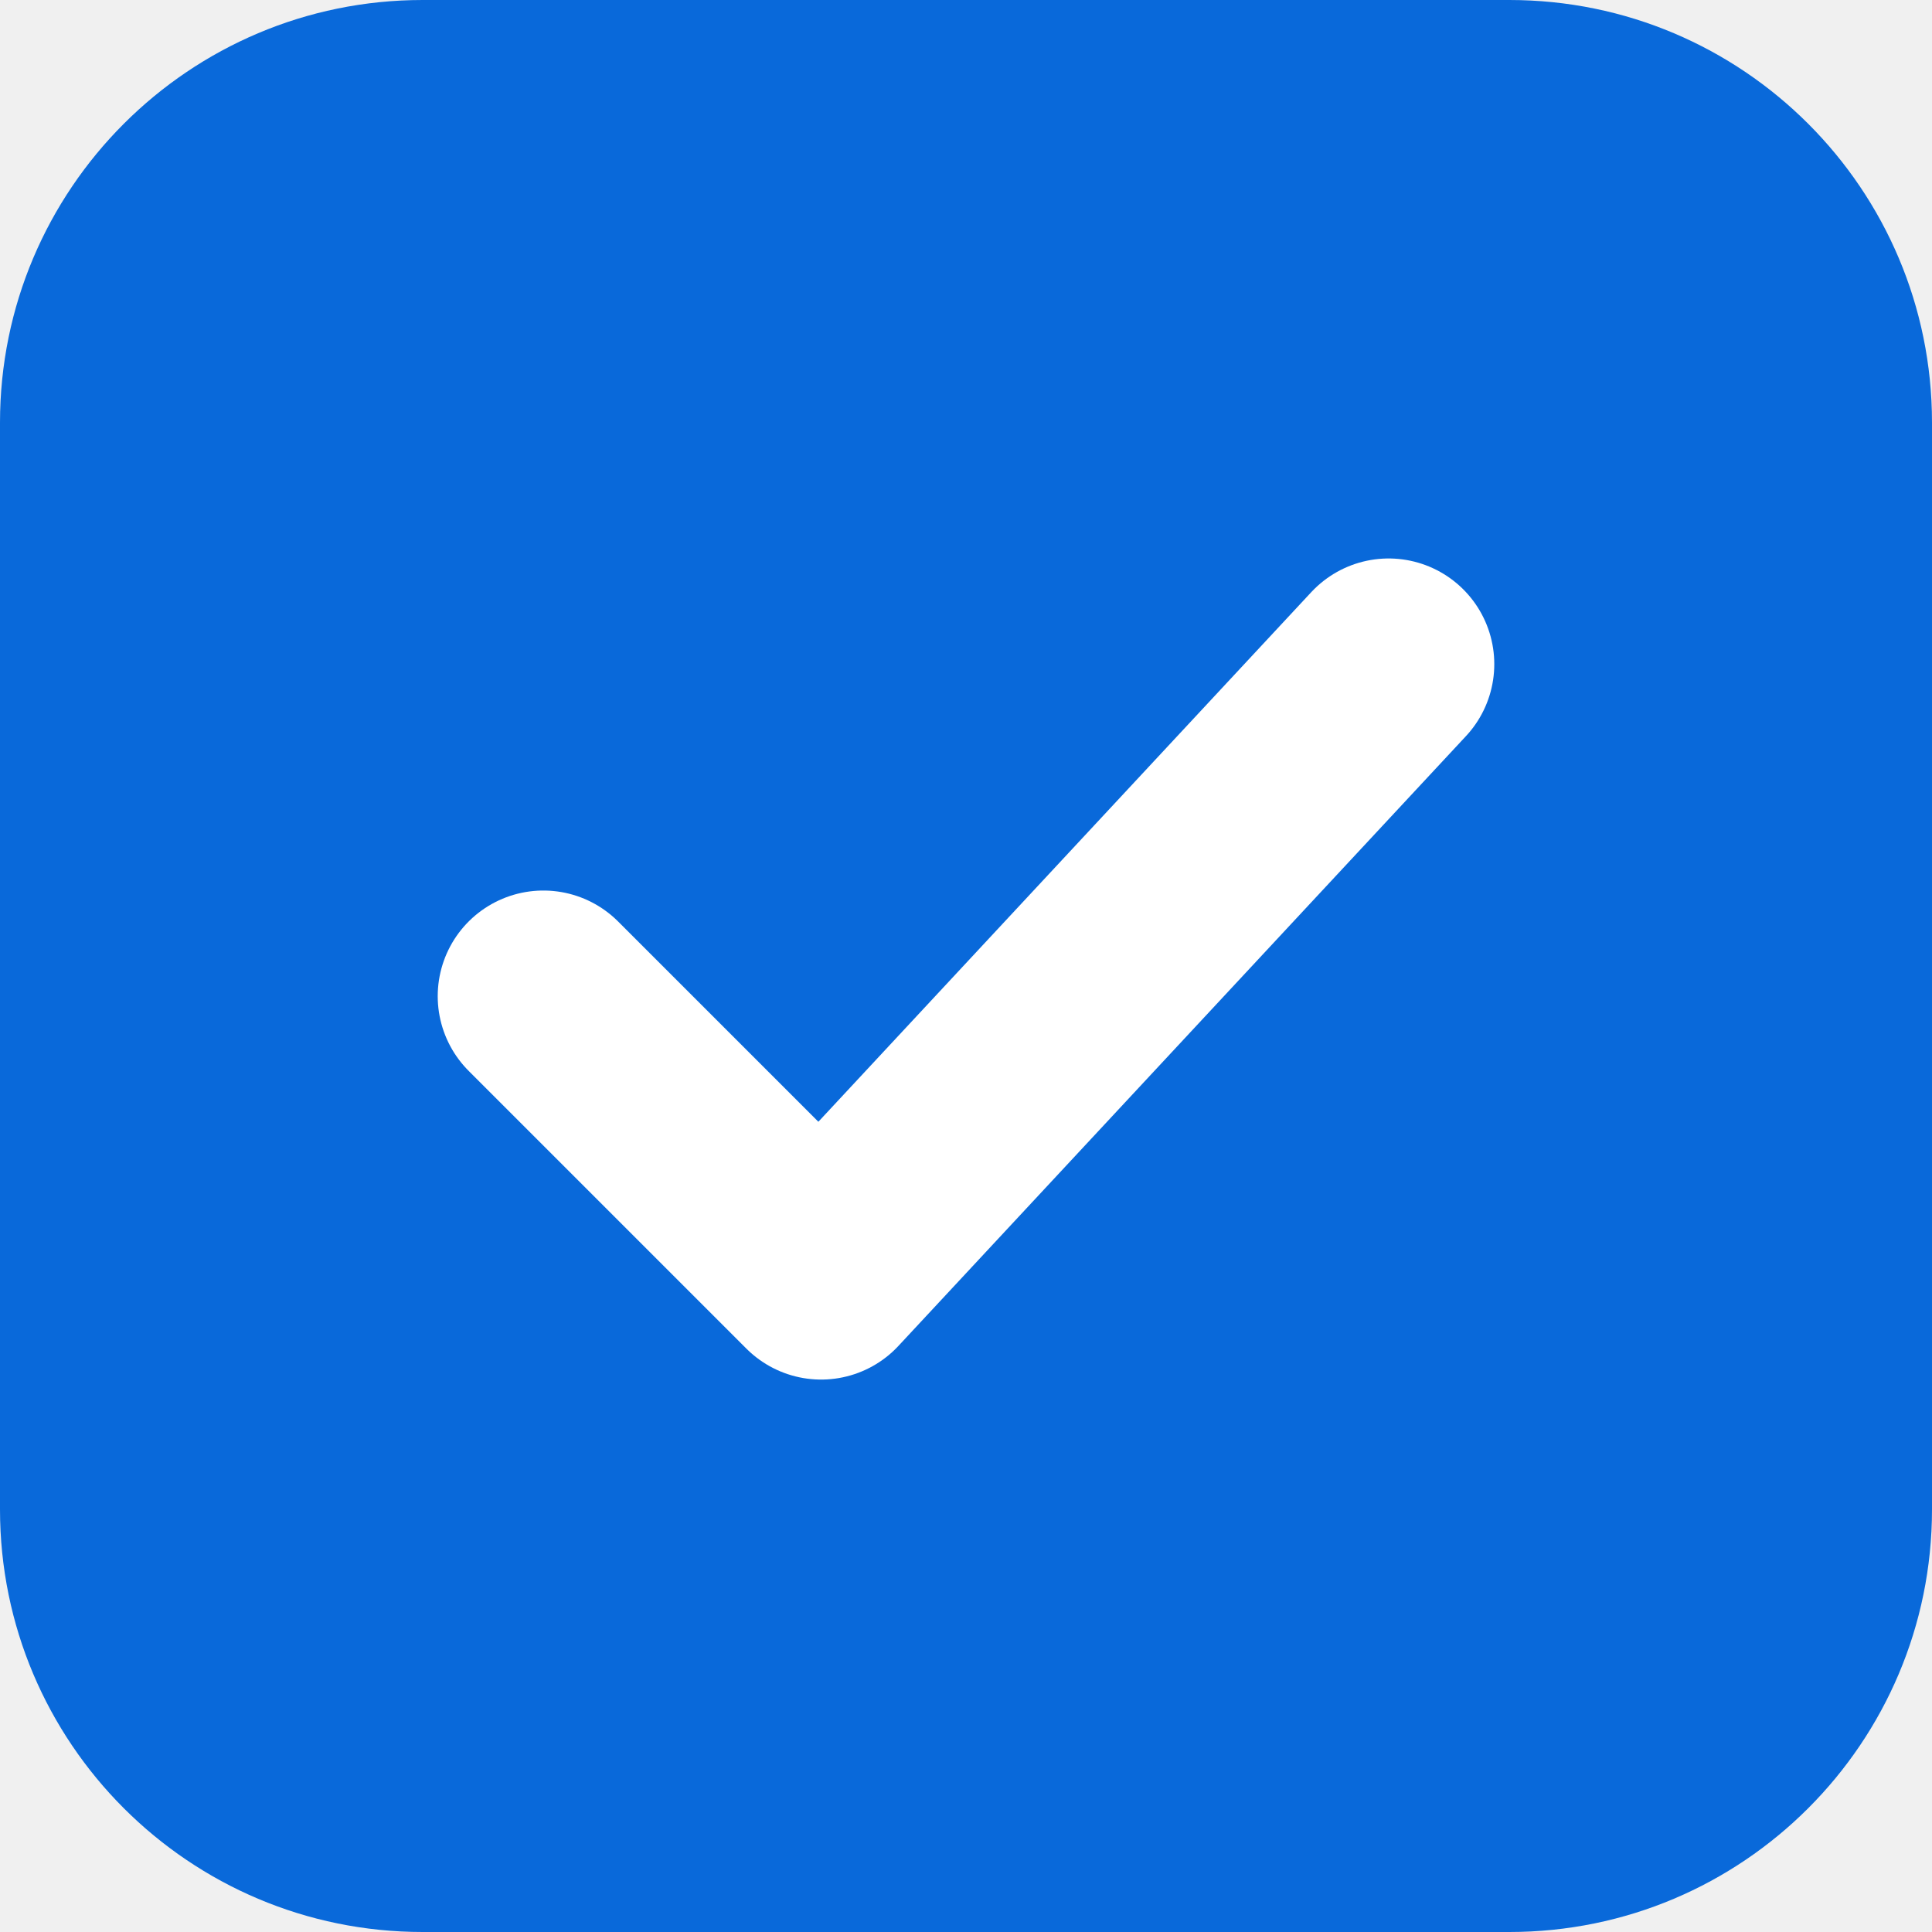
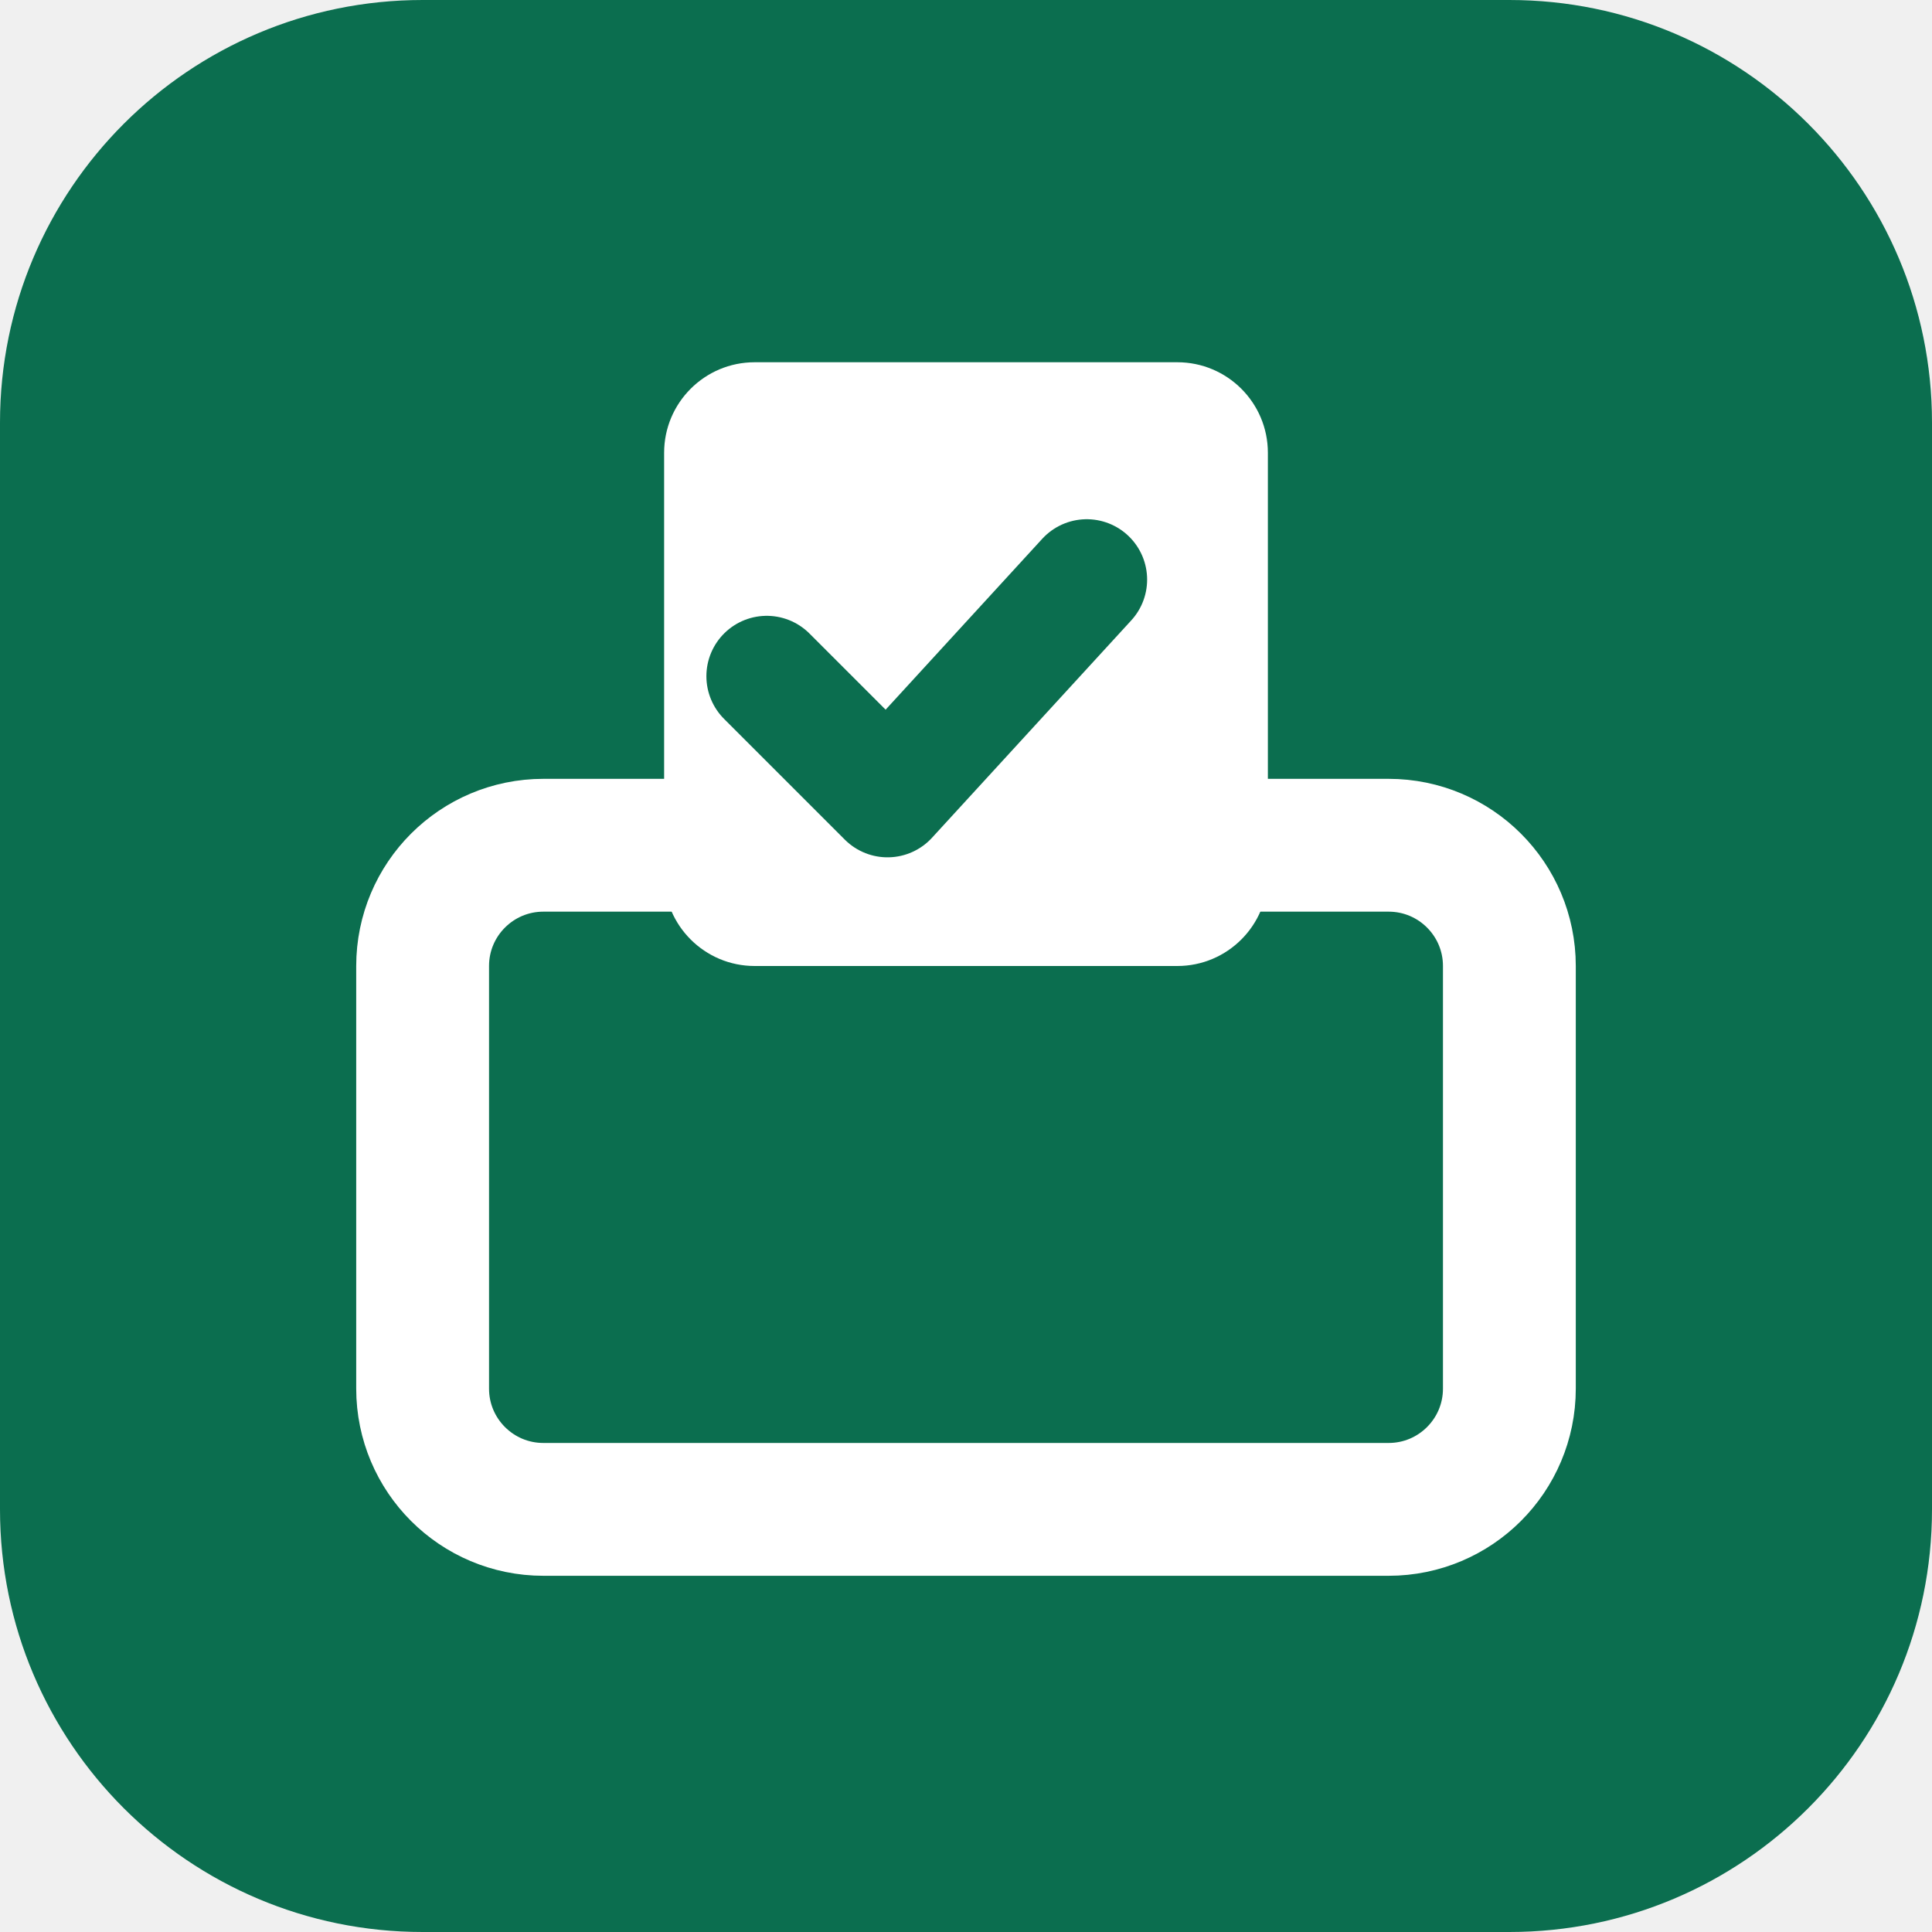
<svg xmlns="http://www.w3.org/2000/svg" viewBox="0 0 32 32" role="img" aria-label="Behind the Ballot">
-   <rect width="32" height="32" rx="7" fill="#0969da" />
-   <path d="M9 16.5l4.6 4.6L23 11" fill="none" stroke="#fff" stroke-width="3.5" stroke-linecap="round" stroke-linejoin="round" />
+   <rect width="32" height="32" rx="7" fill="#0b6e4f" />
+   <rect x="7" y="14" width="18" height="11" rx="2" fill="none" stroke="#fff" stroke-width="2.2" />
+   <rect x="11" y="6" width="10" height="10" rx="1.5" fill="#fff" />
+   <path d="M12.7 11.2l2 2 3.3-3.6" fill="none" stroke="#0b6e4f" stroke-width="2" stroke-linecap="round" stroke-linejoin="round" />
</svg>
